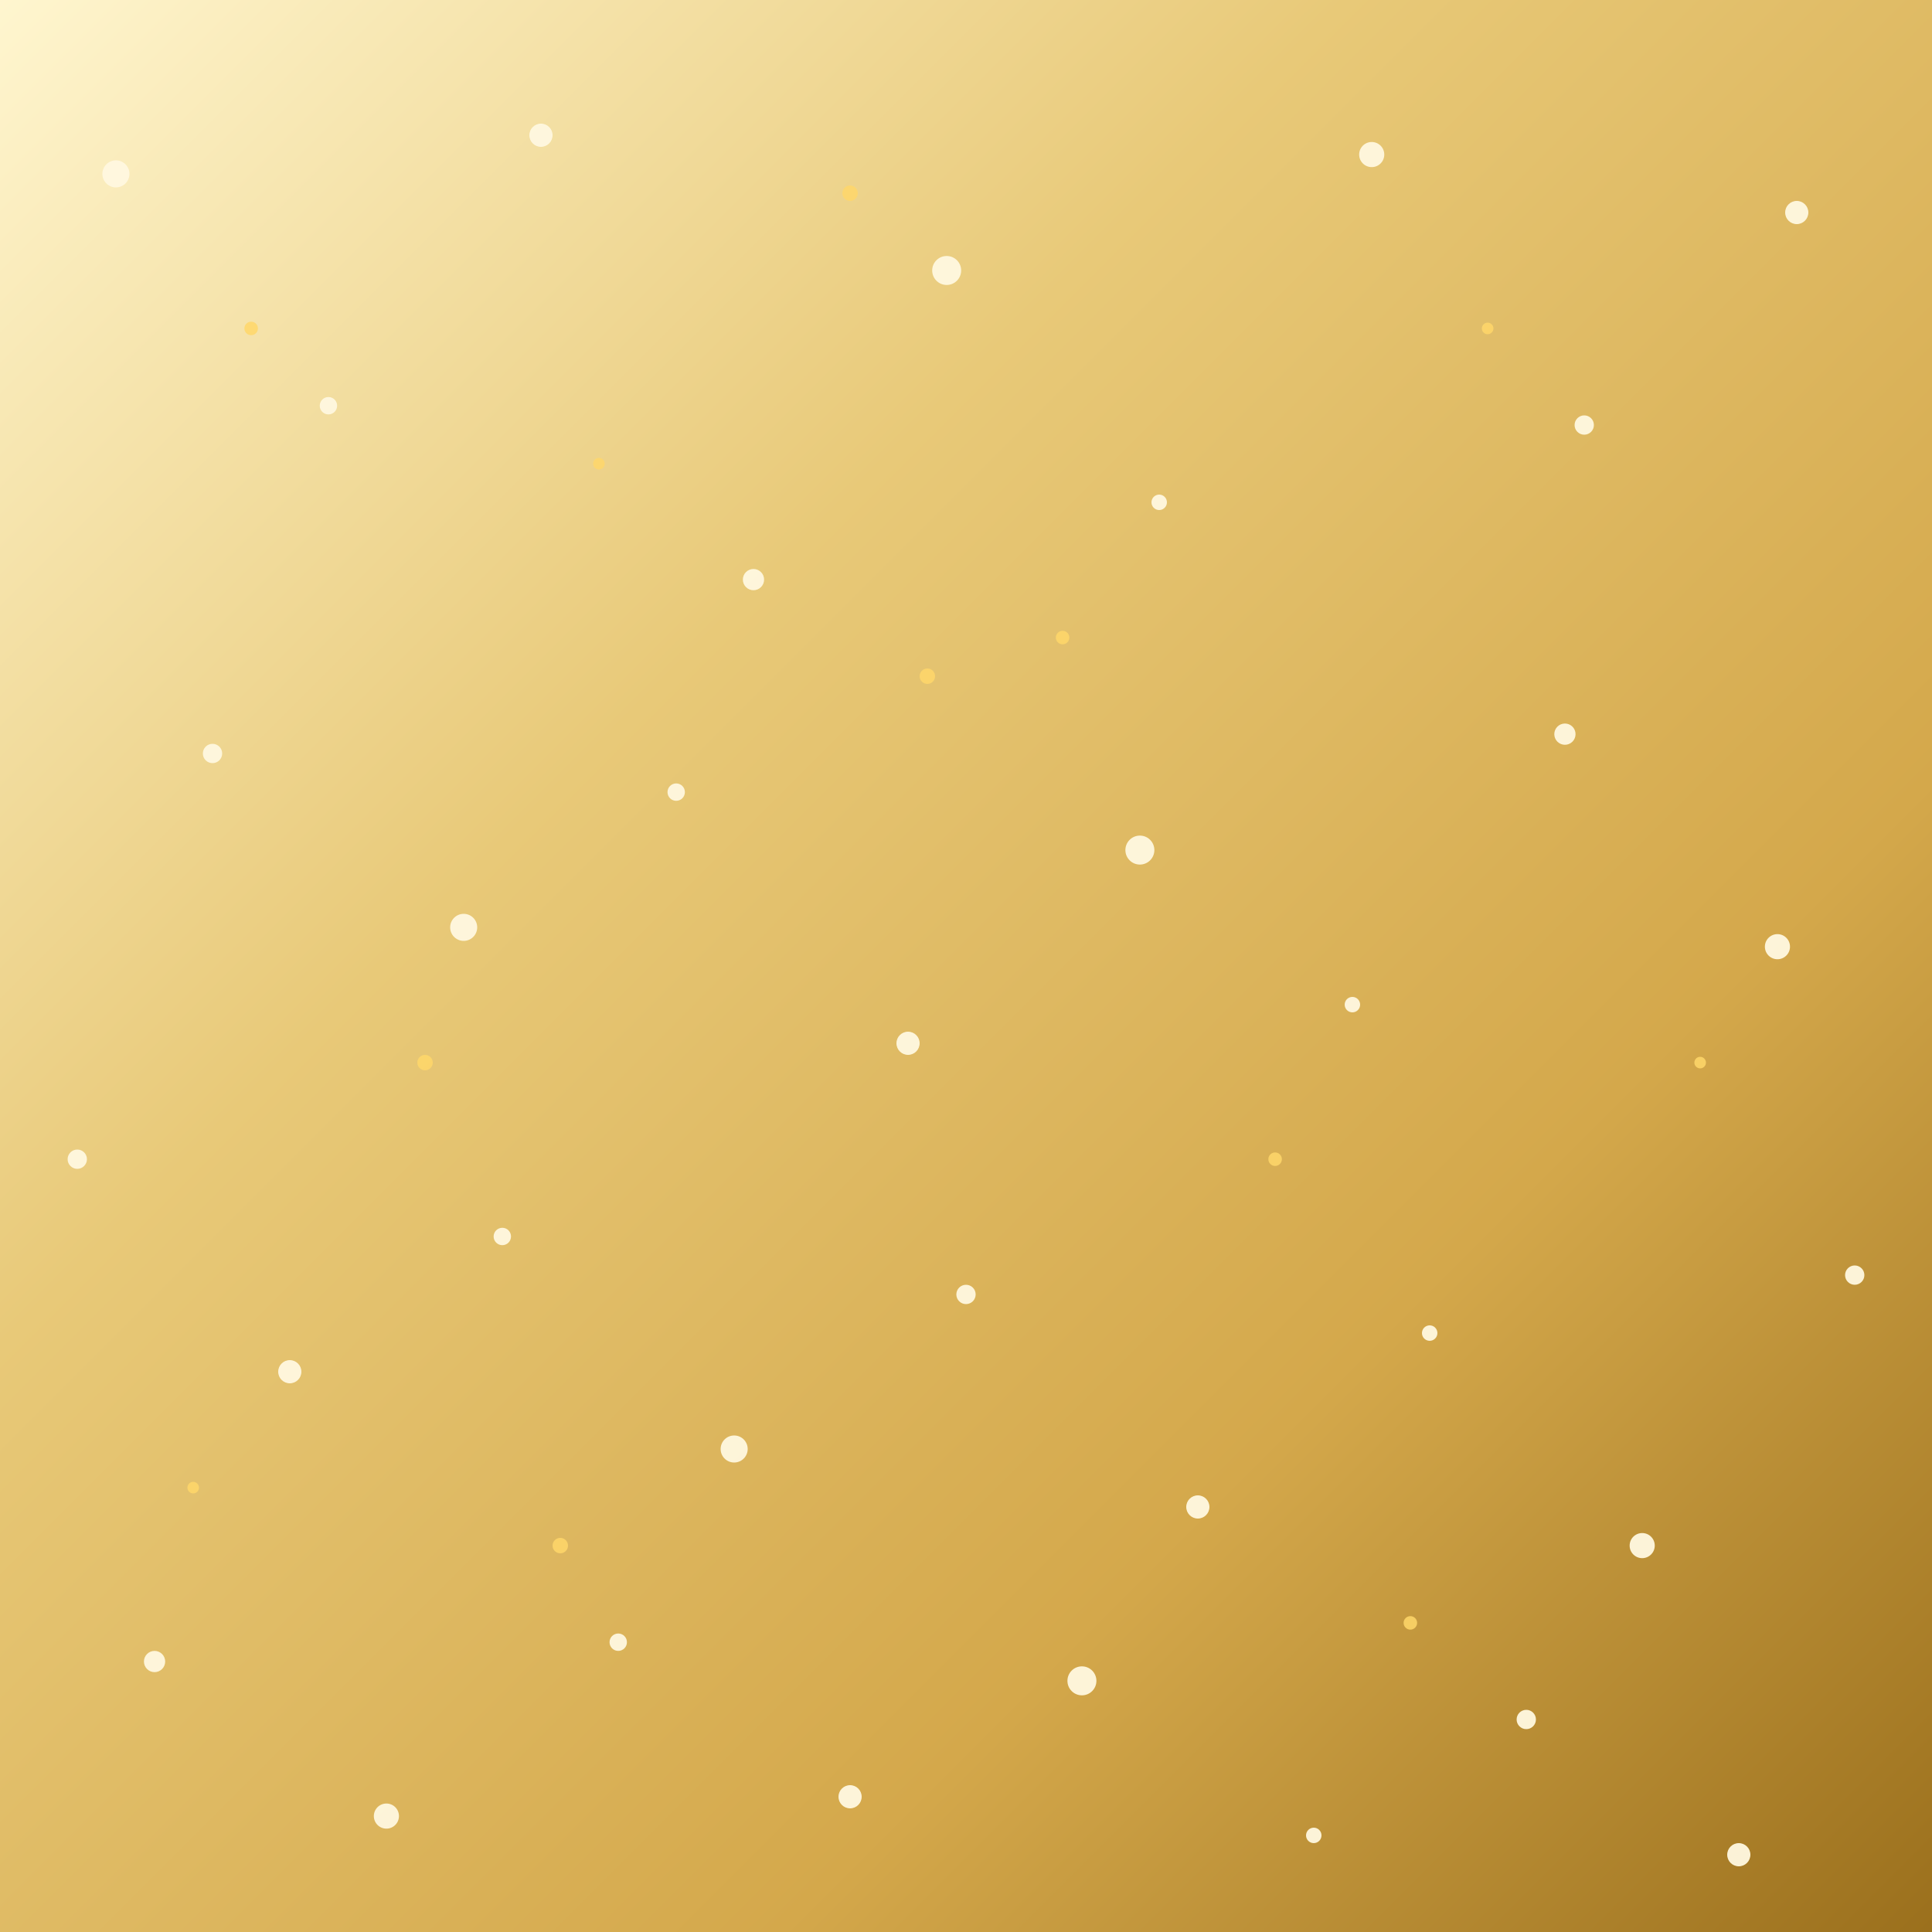
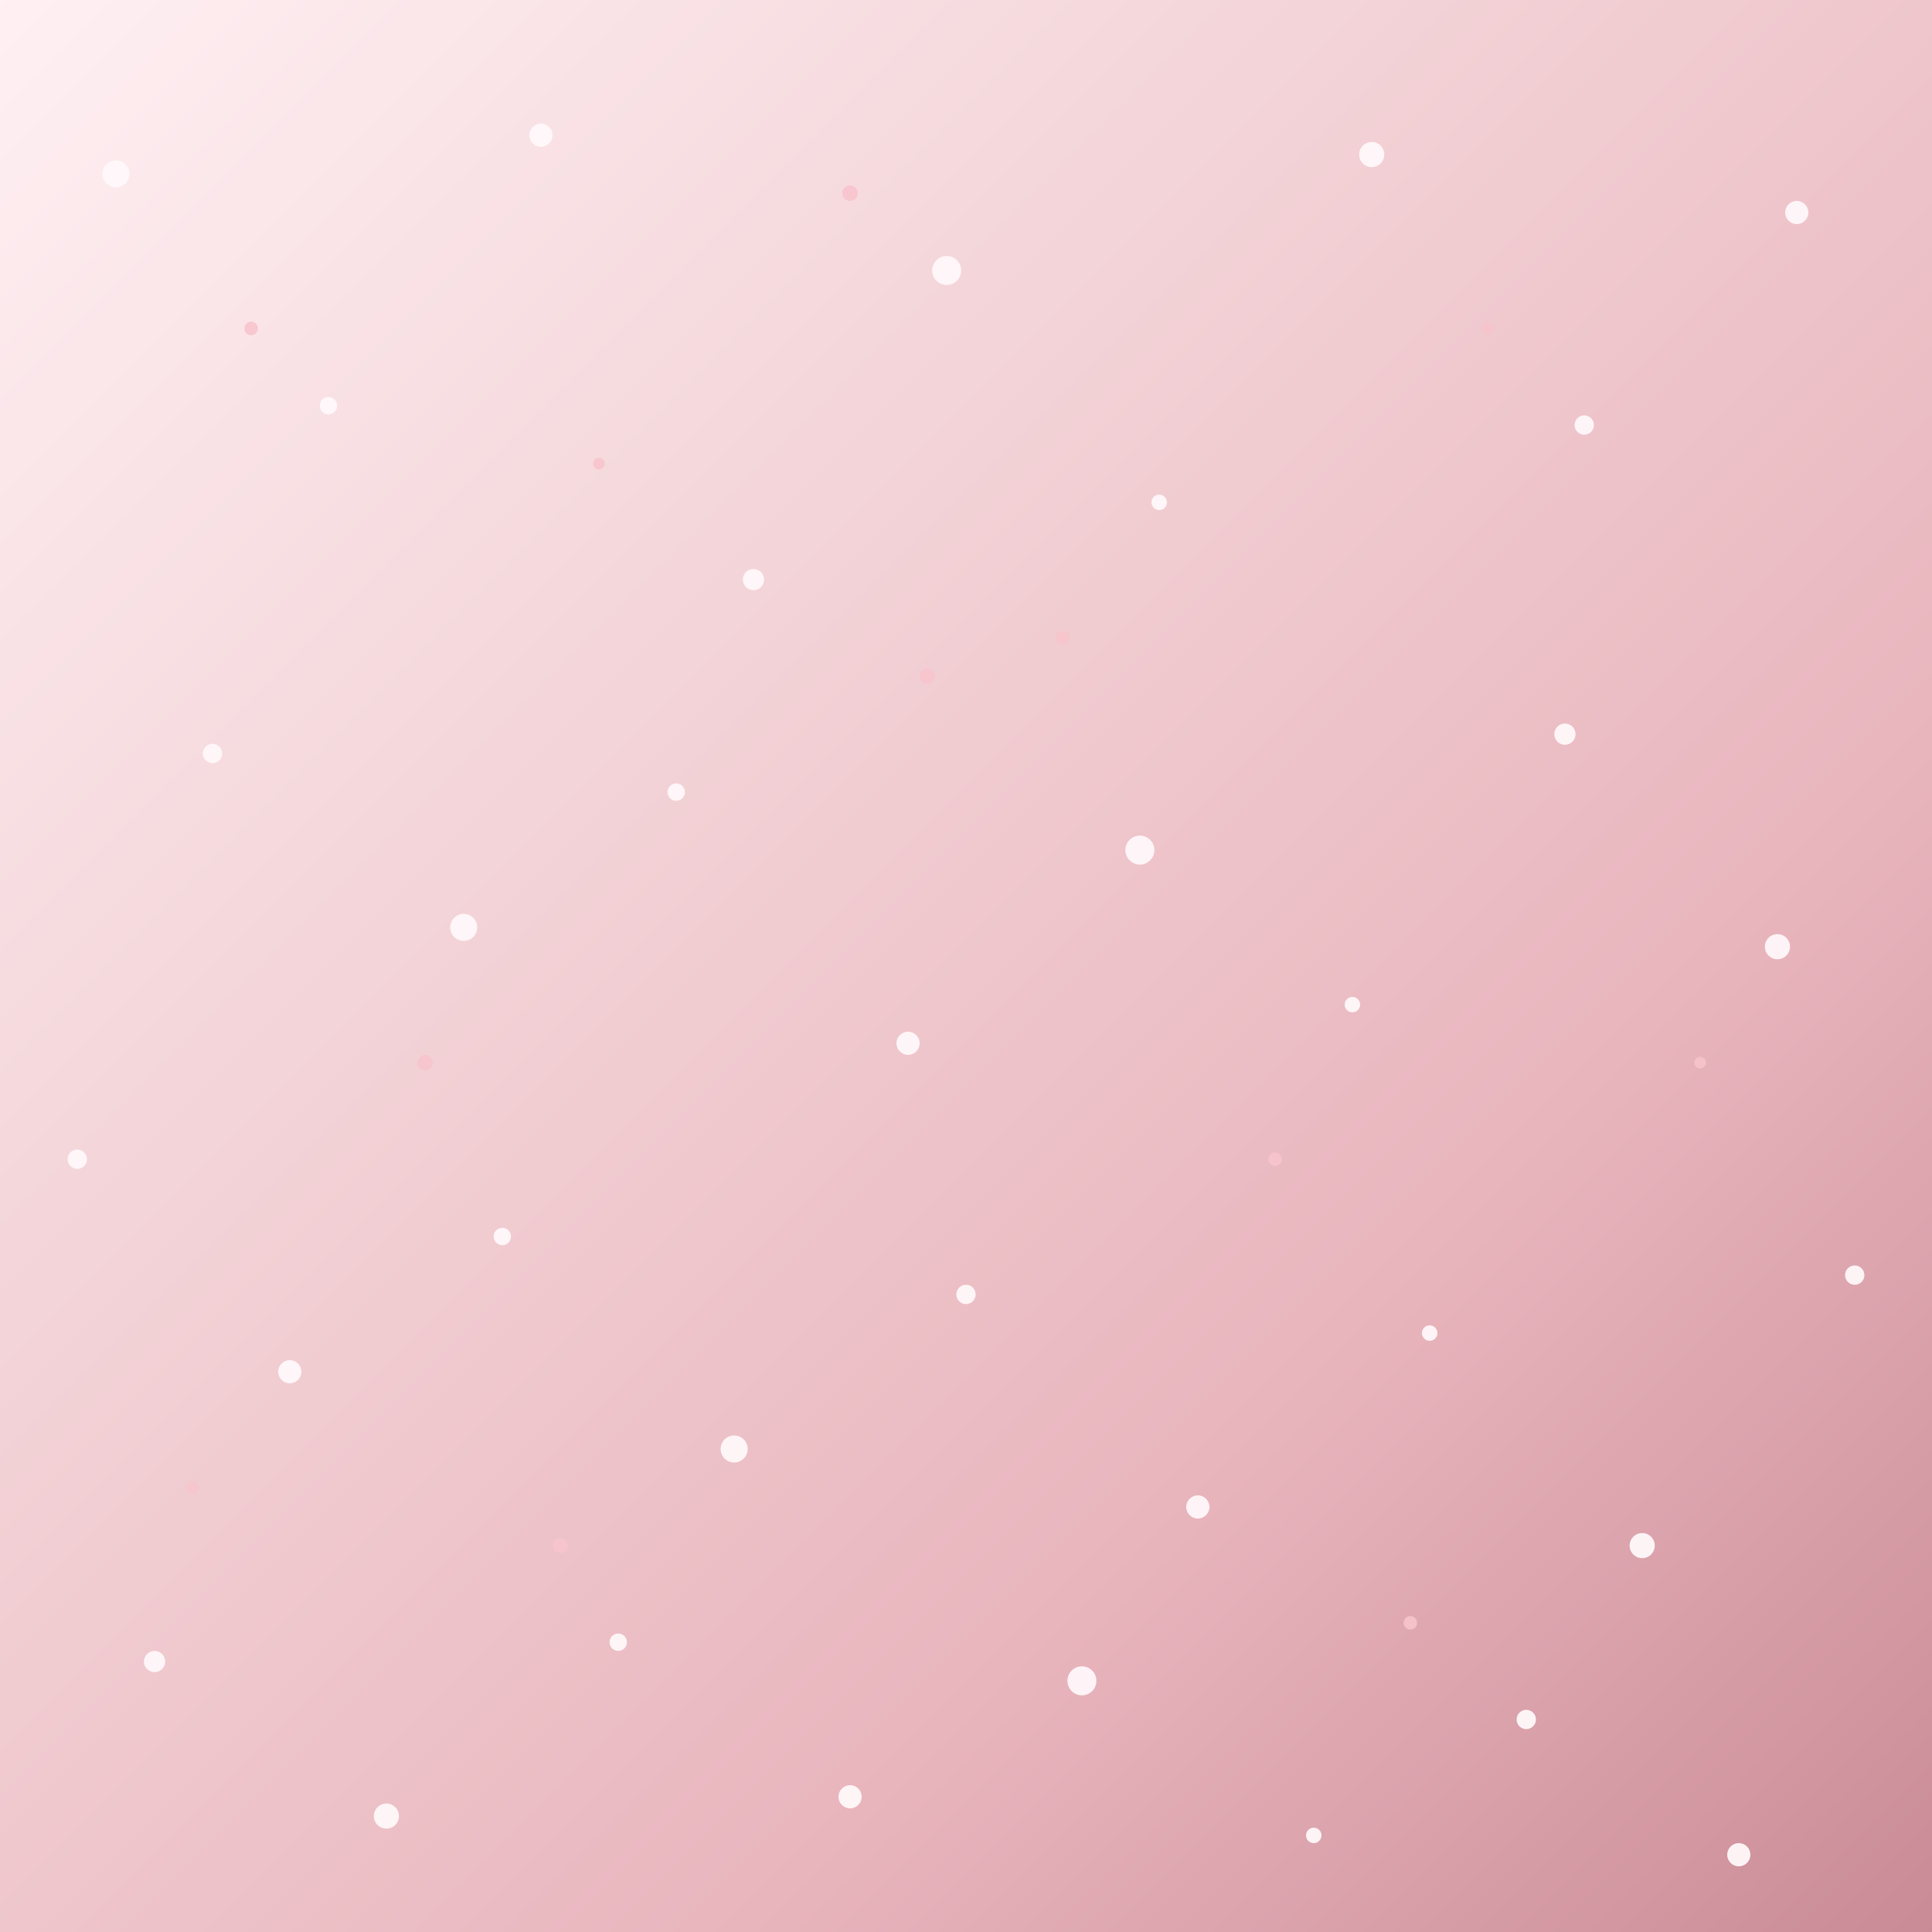
<svg xmlns="http://www.w3.org/2000/svg" width="200" height="200" viewBox="0 0 200 200">
  <defs>
    <linearGradient id="g" x1="0" y1="0" x2="1" y2="1">
-       <stop offset="0%" stop-color="#fff6d0" />
-       <stop offset="35%" stop-color="#e8c978" />
-       <stop offset="70%" stop-color="#d4a84b" />
-       <stop offset="100%" stop-color="#9a6f1c" />
+       <stop offset="0%" stop-color="#fff0f3" />
+       <stop offset="35%" stop-color="#f3d4d8" />
+       <stop offset="70%" stop-color="#e8b4bc" />
+       <stop offset="100%" stop-color="#c98b96" />
    </linearGradient>
  </defs>
  <rect width="200" height="200" fill="url(#g)" />
-   <g fill="#fff8e0" opacity="0.95">
+   <g fill="#fff8fa" opacity="0.95">
    <circle cx="12" cy="18" r="1.4" />
    <circle cx="34" cy="42" r="0.9" />
    <circle cx="56" cy="14" r="1.2" />
    <circle cx="78" cy="60" r="1.1" />
    <circle cx="98" cy="28" r="1.5" />
    <circle cx="120" cy="52" r="0.8" />
    <circle cx="142" cy="16" r="1.3" />
    <circle cx="164" cy="44" r="1" />
    <circle cx="186" cy="22" r="1.2" />
    <circle cx="22" cy="78" r="1" />
    <circle cx="48" cy="96" r="1.4" />
    <circle cx="70" cy="82" r="0.9" />
    <circle cx="94" cy="108" r="1.2" />
    <circle cx="118" cy="88" r="1.5" />
    <circle cx="140" cy="104" r="0.8" />
    <circle cx="162" cy="76" r="1.1" />
    <circle cx="184" cy="98" r="1.3" />
    <circle cx="8" cy="120" r="1" />
    <circle cx="30" cy="142" r="1.2" />
    <circle cx="52" cy="128" r="0.9" />
    <circle cx="76" cy="150" r="1.4" />
    <circle cx="100" cy="134" r="1" />
    <circle cx="124" cy="156" r="1.2" />
    <circle cx="148" cy="138" r="0.8" />
    <circle cx="170" cy="160" r="1.3" />
    <circle cx="192" cy="132" r="1" />
    <circle cx="16" cy="172" r="1.1" />
    <circle cx="40" cy="188" r="1.3" />
    <circle cx="64" cy="170" r="0.9" />
    <circle cx="88" cy="186" r="1.2" />
    <circle cx="112" cy="174" r="1.5" />
    <circle cx="136" cy="190" r="0.8" />
    <circle cx="158" cy="178" r="1" />
    <circle cx="180" cy="192" r="1.2" />
  </g>
-   <g fill="#ffd76a" opacity="0.85">
+   <g fill="#f7c4cc" opacity="0.9">
    <circle cx="26" cy="34" r="0.7" />
    <circle cx="62" cy="48" r="0.6" />
    <circle cx="88" cy="20" r="0.8" />
    <circle cx="110" cy="66" r="0.7" />
    <circle cx="154" cy="34" r="0.6" />
    <circle cx="44" cy="110" r="0.8" />
    <circle cx="132" cy="120" r="0.7" />
    <circle cx="176" cy="110" r="0.6" />
    <circle cx="58" cy="160" r="0.8" />
    <circle cx="146" cy="168" r="0.7" />
    <circle cx="20" cy="154" r="0.6" />
    <circle cx="96" cy="70" r="0.8" />
  </g>
</svg>
